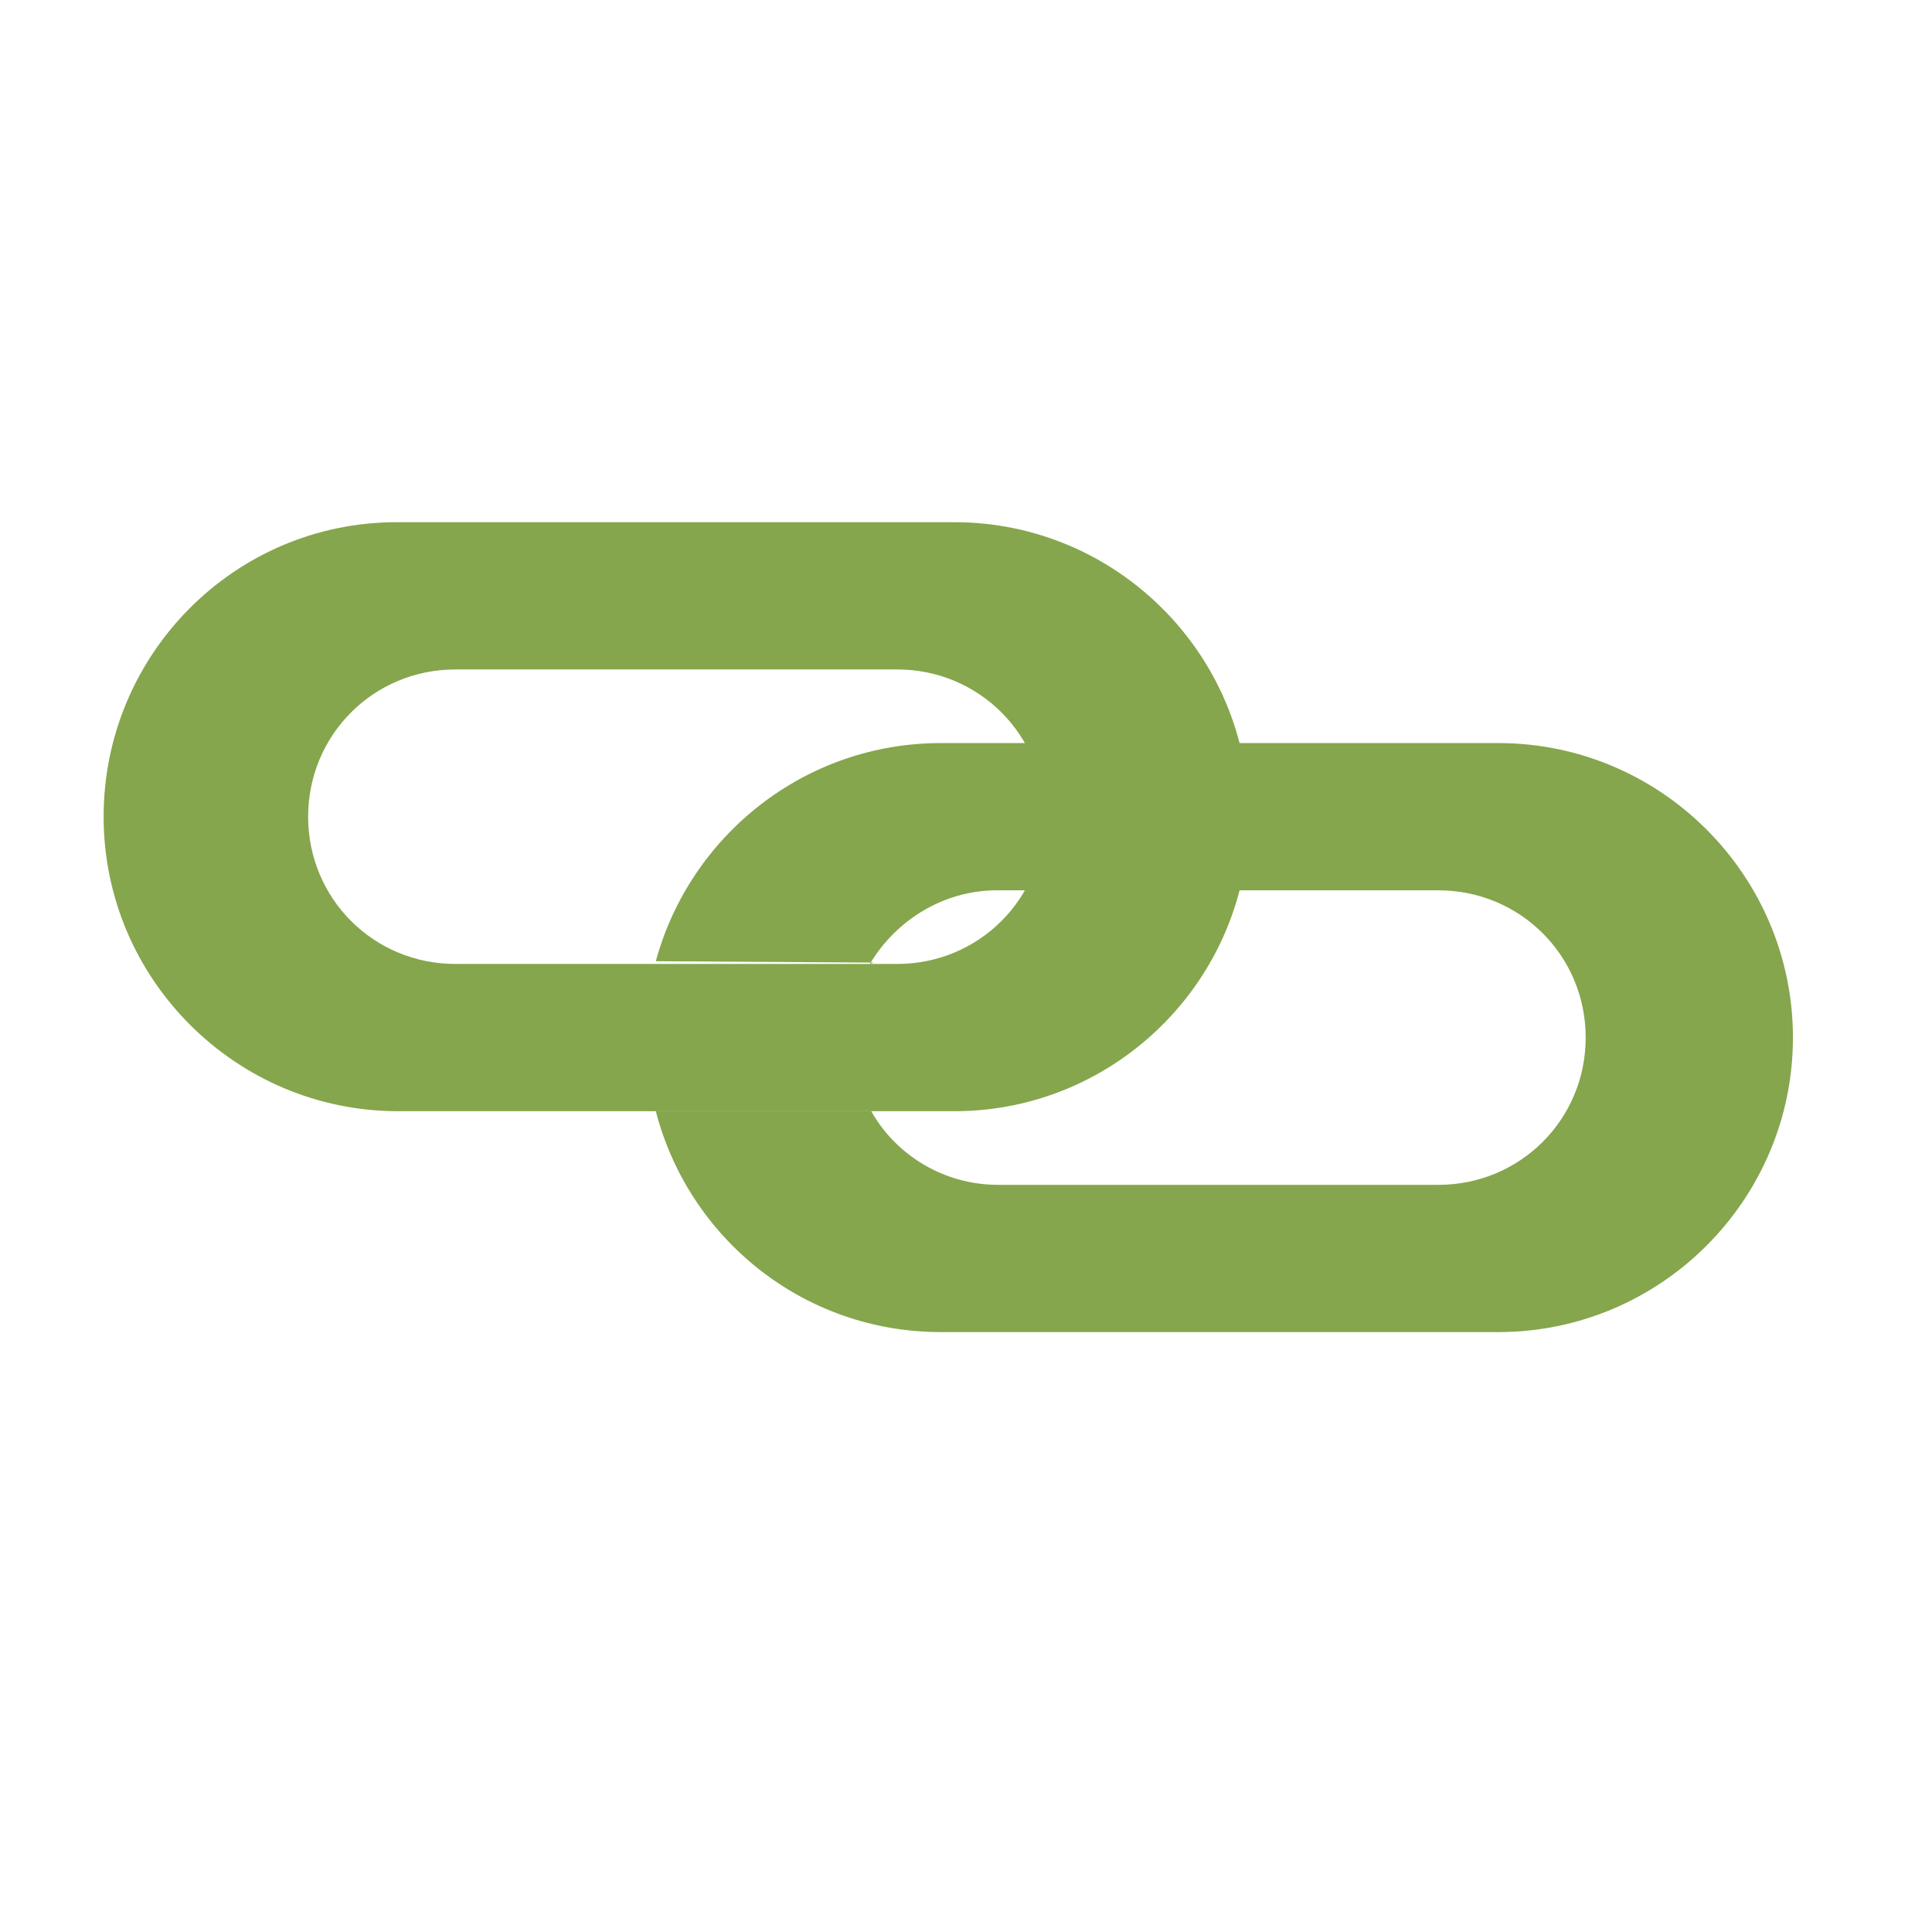
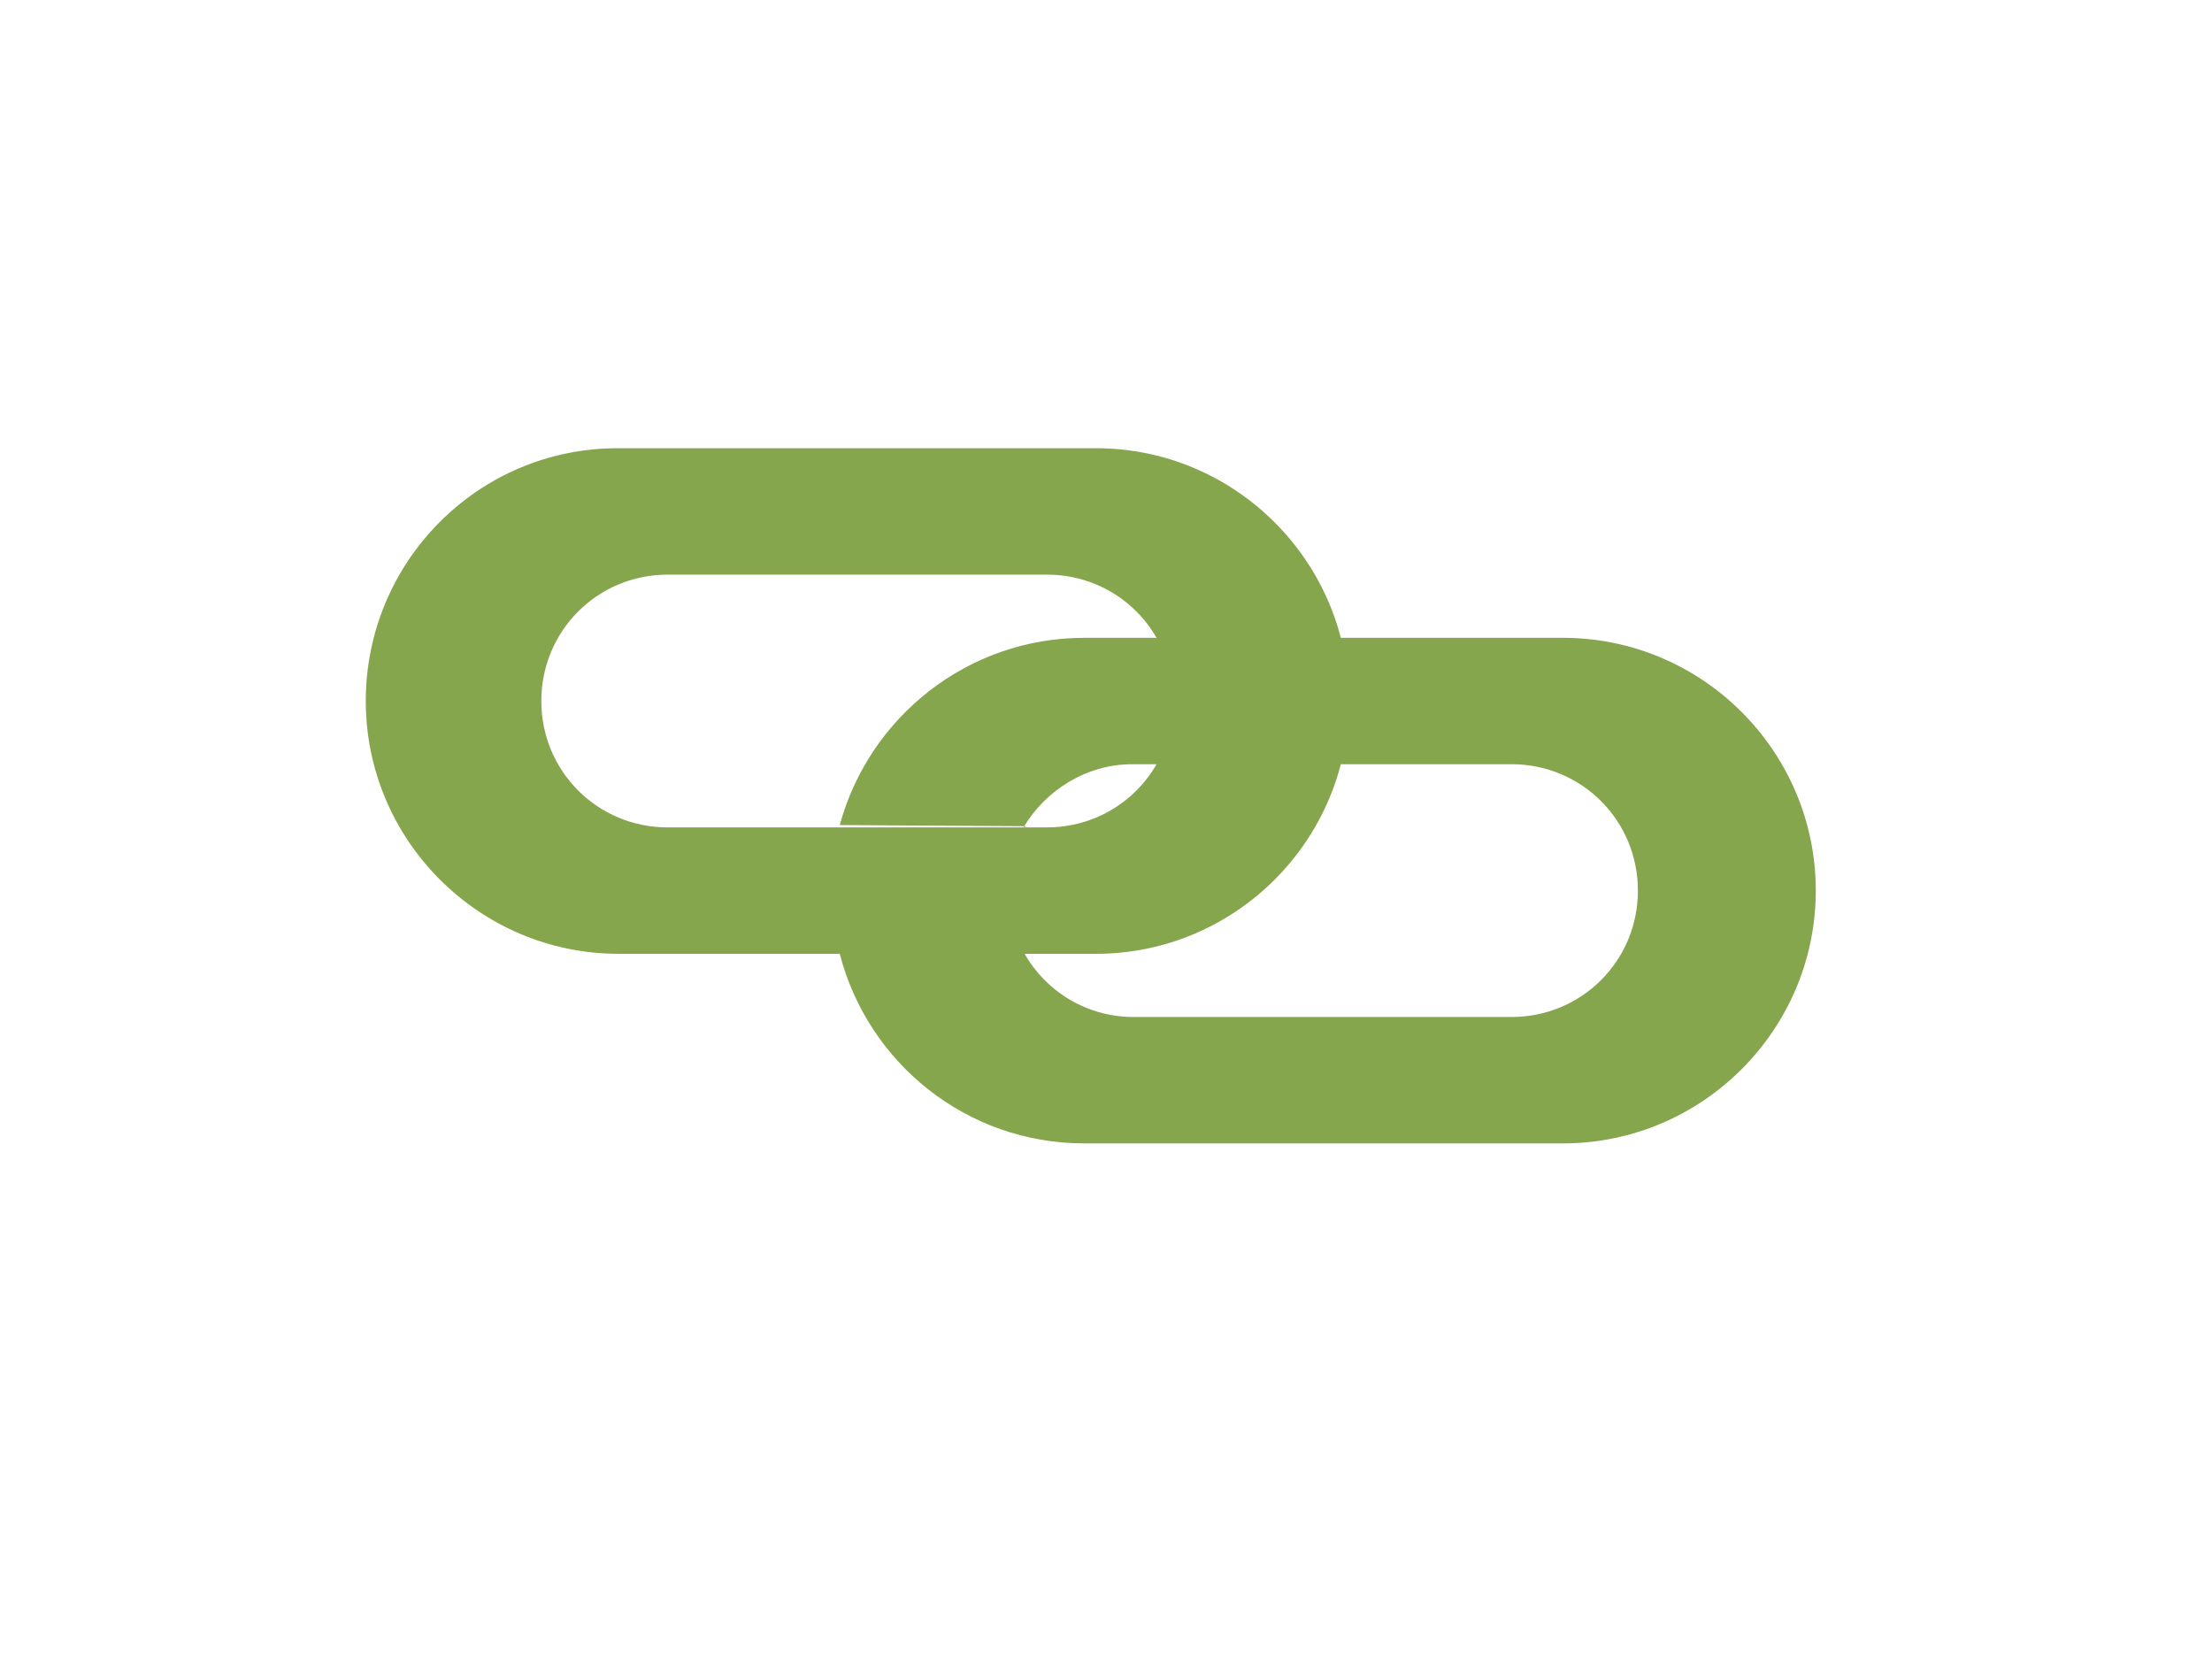
- <svg xmlns="http://www.w3.org/2000/svg" version="1.1" id="Capa_1" x="0px" y="0px" viewBox="0 0 141.7 141.7" style="enable-background:new 0 0 141.7 141.7;" xml:space="preserve">
-   <style type="text/css">
- 	.st0{fill:#85A64C;}
- </style>
-   <path class="st0" d="M70,38.3H29.1C17.2,38.3,7.6,48,7.6,59.9s9.7,21.6,21.6,21.6H70c11.9,0,21.6-9.7,21.6-21.6S81.9,38.3,70,38.3z   M65.8,70.7H33.4c-6,0-10.8-4.8-10.8-10.8s4.8-10.8,10.8-10.8h32.4c6,0,10.8,4.8,10.8,10.8S71.8,70.7,65.8,70.7z" />
-   <path class="st0" d="M63.8,70.7c1.9-3.2,5.4-5.4,9.3-5.4h32.4c6,0,10.8,4.8,10.8,10.8s-4.8,10.8-10.8,10.8H73.2  c-4,0-7.5-2.2-9.3-5.4H48.1c2.4,9.3,10.8,16.2,20.9,16.2h40.9c11.9,0,21.6-9.7,21.6-21.6s-9.7-21.6-21.6-21.6H69  c-10,0-18.4,6.8-20.9,16l16,0.1" />
+ <svg xmlns="http://www.w3.org/2000/svg" id="body_1" width="819" height="614">
+   <g transform="matrix(4.333098 0 0 4.333098 102.5 -0)">
+     <path d="M70 38.3L29.1 38.3C 17.2 38.3 7.6 48 7.6 59.9C 7.6 71.8 17.3 81.5 29.2 81.5L29.2 81.5L70 81.5C 81.9 81.5 91.6 71.8 91.6 59.9C 91.6 48 81.9 38.3 70 38.3zM65.8 70.7L33.4 70.7C 27.4 70.7 22.6 65.9 22.6 59.9C 22.6 53.9 27.4 49.1 33.4 49.1L33.4 49.1L65.8 49.1C 71.8 49.1 76.6 53.9 76.6 59.9C 76.6 65.9 71.8 70.7 65.8 70.7z" stroke="none" fill="#85A64C" fill-rule="nonzero" />
+     <path d="M63.8 70.7C 65.7 67.5 69.2 65.3 73.1 65.3L73.1 65.3L105.5 65.3C 111.5 65.3 116.3 70.1 116.3 76.1C 116.3 82.1 111.5 86.9 105.5 86.9L105.5 86.9L73.2 86.9C 69.2 86.9 65.7 84.7 63.9 81.5L63.9 81.5L48.1 81.5C 50.5 90.8 58.9 97.7 69 97.7L69 97.7L109.9 97.7C 121.8 97.7 131.5 88 131.5 76.1C 131.5 64.2 121.8 54.5 109.9 54.5L109.9 54.5L69 54.5C 59 54.5 50.6 61.3 48.1 70.5L48.1 70.5L64.1 70.6" stroke="none" fill="#85A64C" fill-rule="nonzero" />
+   </g>
</svg>
